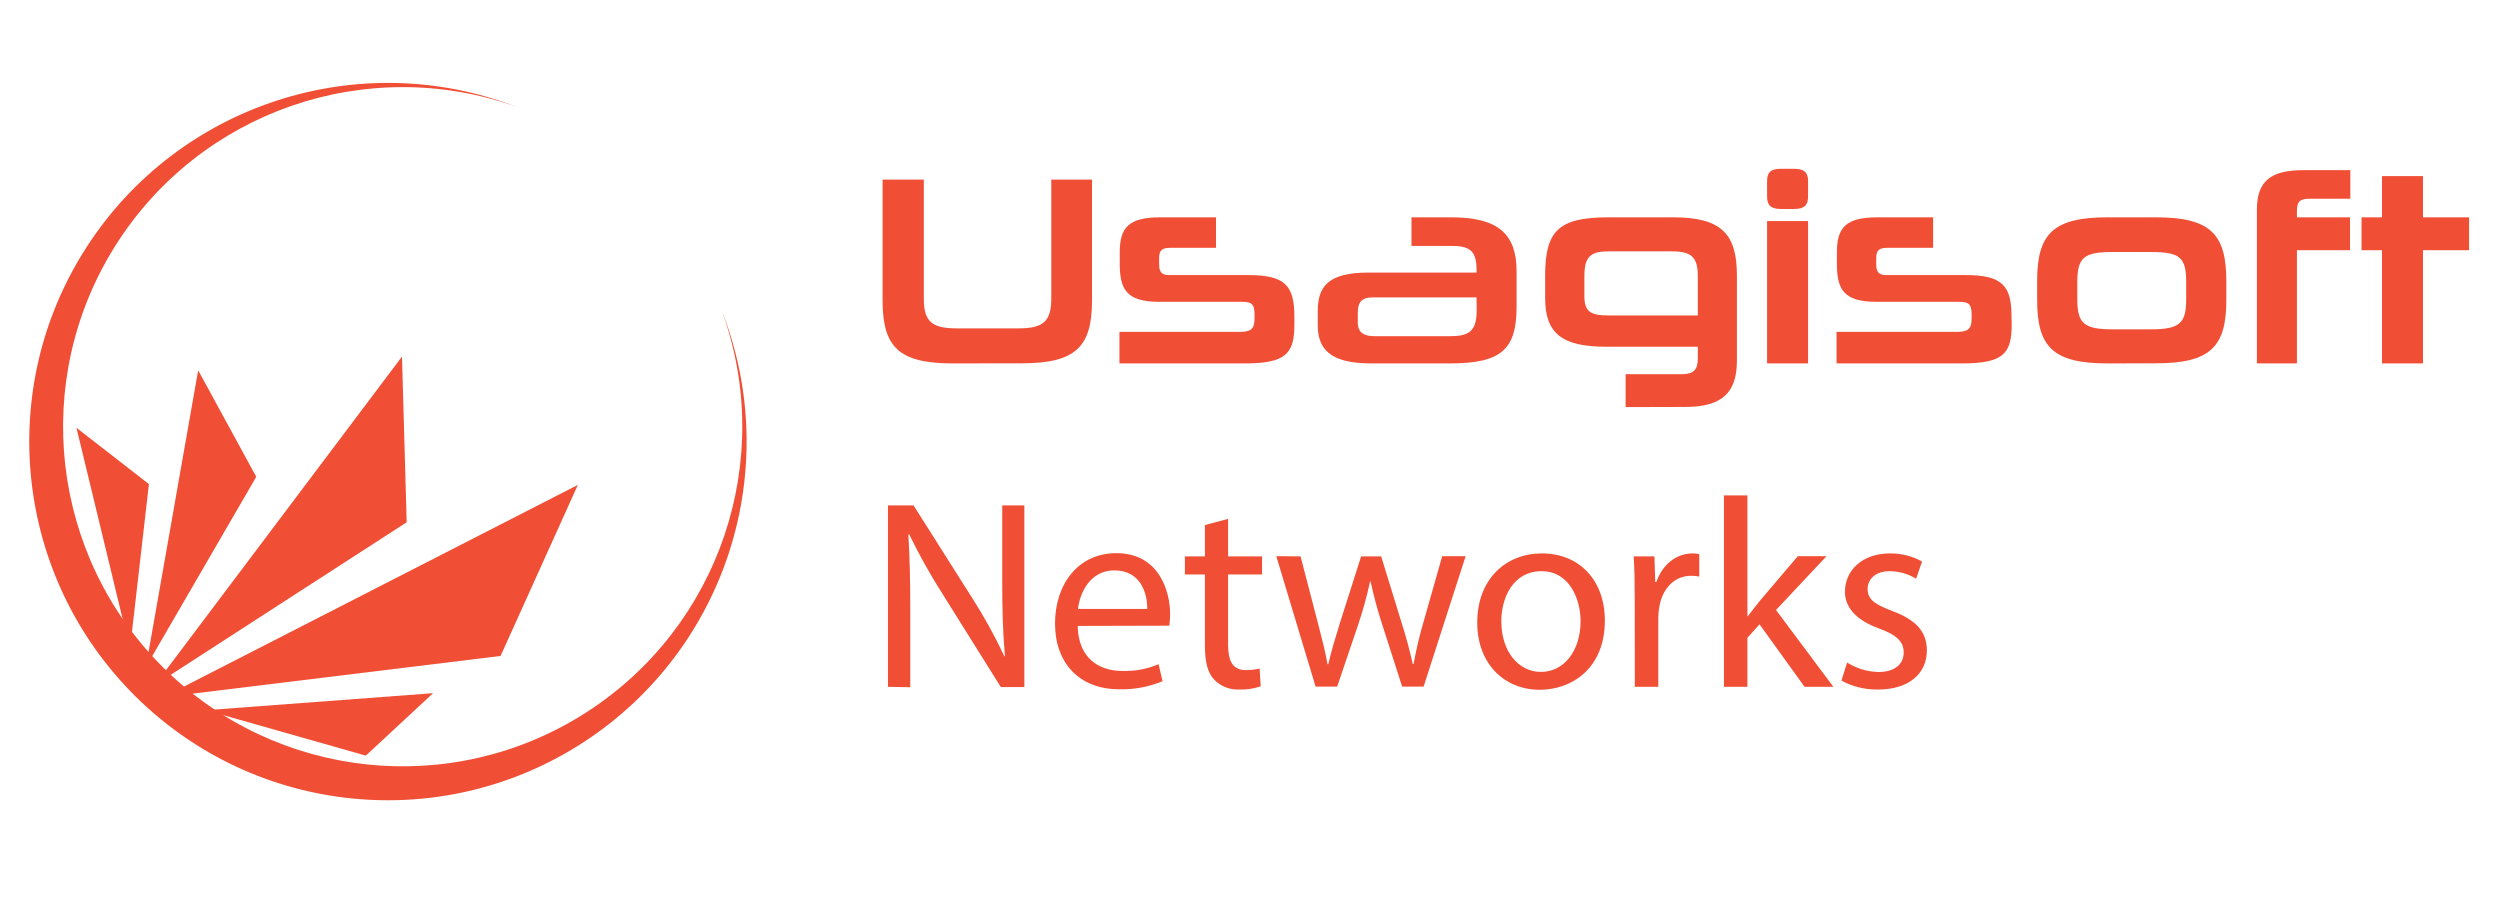
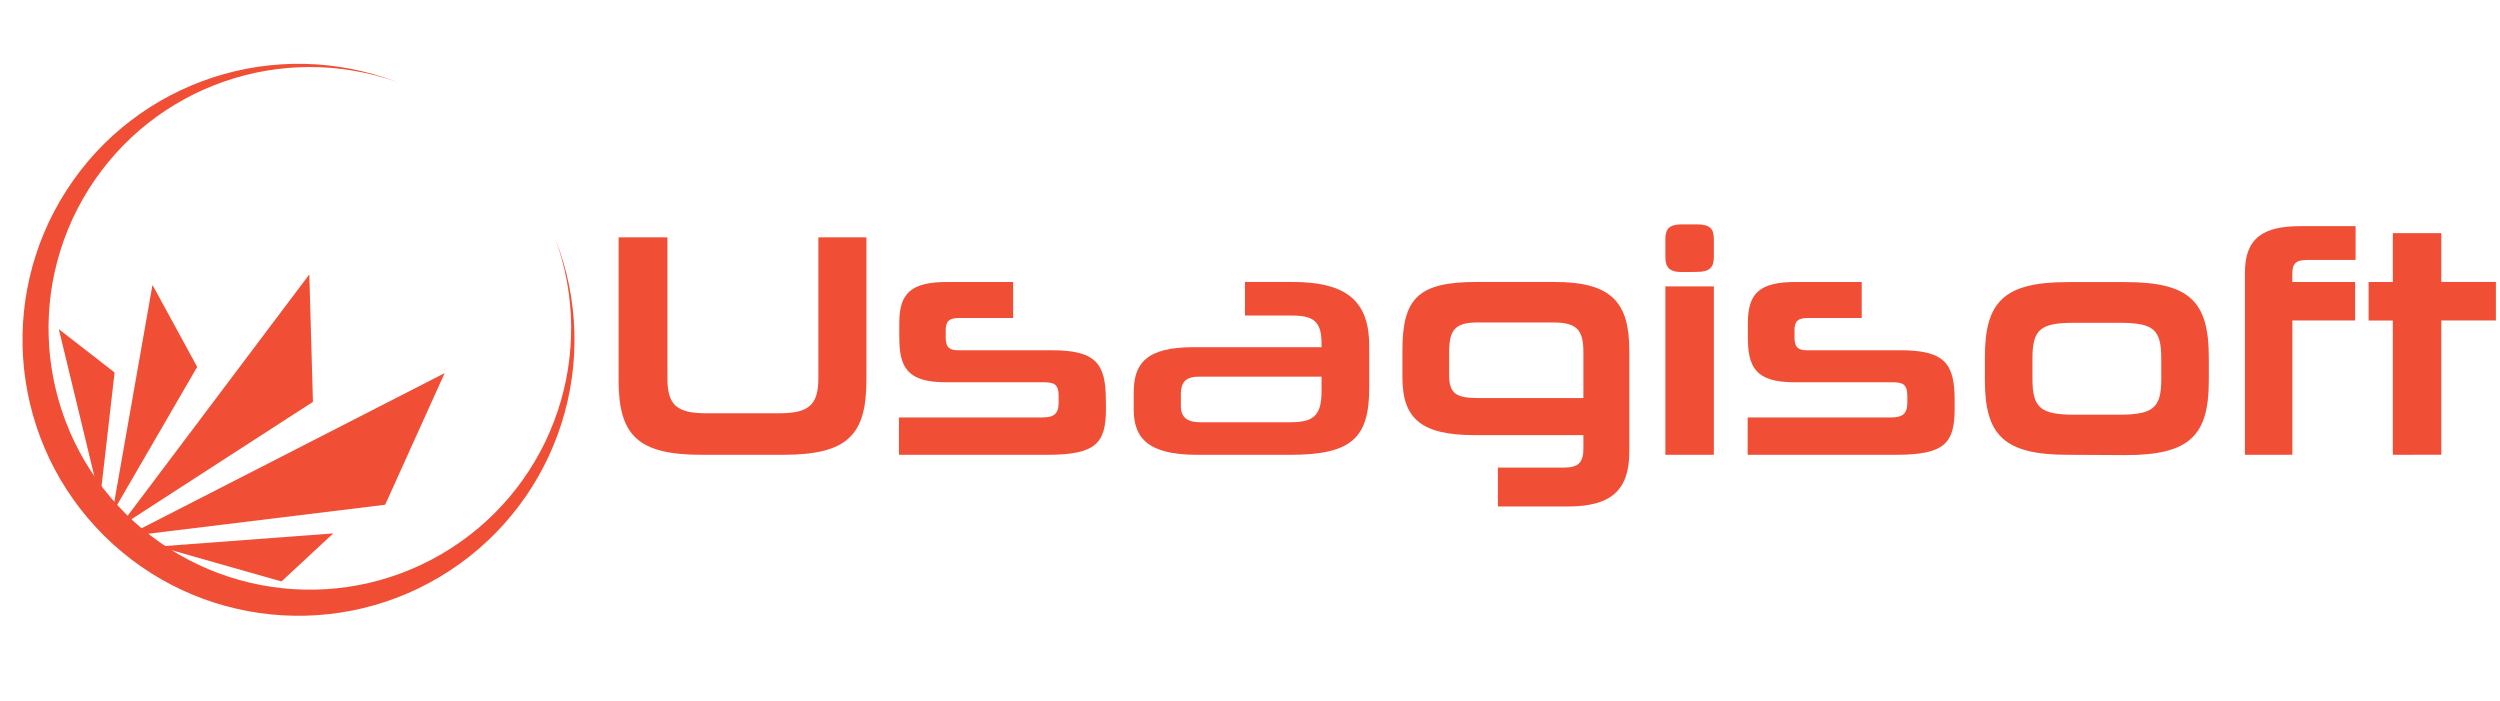
- <svg xmlns="http://www.w3.org/2000/svg" id="Black" viewBox="0 0 499.58 181.98">
+ <svg xmlns="http://www.w3.org/2000/svg" id="Black" viewBox="0 0 649.24 181.98">
  <defs>
    <style>.cls-1{fill:#f04e35;}</style>
  </defs>
  <path class="cls-1" d="M144.21,62a67.86,67.86,0,1,1-41-40.66,71.67,71.67,0,1,0,41,40.66Z" />
  <polygon class="cls-1" points="100.03 131.08 115.47 96.9 32.59 139.33 100.03 131.08" />
  <polygon class="cls-1" points="81.27 104.36 80.33 71.26 30.91 136.92 81.27 104.36" />
  <polygon class="cls-1" points="51.21 95.28 39.6 74 29.16 133.28 51.21 95.28" />
  <polygon class="cls-1" points="29.76 96.74 15.28 85.49 25.97 129.75 29.76 96.74" />
  <polygon class="cls-1" points="73.1 151 86.54 138.52 41.14 141.92 73.1 151" />
-   <path class="cls-1" d="M190.37,72.62c-10.83,0-14-3.33-14-12.6V35.89h8.24V59.75c0,4.53,1.67,5.87,6.57,5.87h12.33c4.9,0,6.57-1.34,6.57-5.92V35.89h8.14V60c0,9.27-3.18,12.6-14.06,12.6Z" />
-   <path class="cls-1" d="M258.66,64.87c0,5.76-1.67,7.75-9.86,7.75H223.7v-6.3h24.08c2.16,0,2.91-.59,2.91-2.58v-1c0-2.16-.75-2.43-2.69-2.43H231.62c-6.62,0-7.86-2.58-7.86-7.7V50.43c0-5.06,1.88-7,8.13-7H243v6.09h-9.16c-1.56,0-2.21.48-2.21,2v1.35c0,1.61.65,2.1,2,2.1H249.5c7.49,0,9.16,2.26,9.16,8.4Z" />
-   <path class="cls-1" d="M274,72.62c-8.41,0-10.67-3-10.67-7.7V62.17c0-4.9,2.05-7.7,10.13-7.7h21.6v-.64c0-3.72-1.4-4.69-5-4.69h-8V43.43h8c9.32,0,13,3.34,13,10.77v7.11c0,8.46-3,11.31-13.3,11.31Zm21.06-13.19H274.33c-1.88,0-3,.64-3,3v2c0,2.05,1.24,2.75,3.29,2.75h15.08c3.77,0,5.39-.86,5.39-5.22Z" />
-   <path class="cls-1" d="M324.85,81.35V74.78H336c2.37,0,3.28-.81,3.28-3.13V69.29H321c-8.94,0-12.23-2.7-12.23-9.75V55.06c0-8.88,2.64-11.63,12.61-11.63h13c9.64,0,12.71,3.34,12.71,11.63v17c0,6.51-3.07,9.26-10.34,9.26Zm14.43-26.12c0-3.88-1.29-5-5.22-5H321.45c-3.71,0-4.84,1.13-4.84,5V59.1c0,3.13,1.13,3.94,4.84,3.94h17.83Z" />
-   <path class="cls-1" d="M355.87,41.76c-2,0-2.75-.75-2.75-2.48V36.16c0-1.72.75-2.43,2.75-2.43h2.64c2,0,2.8.71,2.8,2.43v3.12c0,1.73-.76,2.48-2.8,2.48Zm-2.75,30.86V44.18h8.19V72.62Z" />
-   <path class="cls-1" d="M402,64.87c0,5.76-1.67,7.75-9.86,7.75H367v-6.3h24.08c2.15,0,2.91-.59,2.91-2.58v-1c0-2.16-.76-2.43-2.69-2.43H374.93c-6.62,0-7.86-2.58-7.86-7.7V50.43c0-5.06,1.88-7,8.13-7h11.1v6.09h-9.16c-1.56,0-2.21.48-2.21,2v1.35c0,1.61.65,2.1,2.05,2.1h15.83c7.49,0,9.16,2.26,9.16,8.4Z" />
-   <path class="cls-1" d="M421.09,72.62c-10.83,0-14-3.33-14-12.6V56.09c0-9.32,3.18-12.66,14-12.66h9.75c10.88,0,14.05,3.34,14.05,12.71V60c0,9.27-3.17,12.6-14.05,12.6Zm15.78-16.26c0-5-1.29-6-7.11-6h-7.6c-5.7,0-7.05,1.07-7.05,6v3.45c0,4.84,1.35,6,7.05,6h7.6c5.82,0,7.11-1.19,7.11-6Z" />
-   <path class="cls-1" d="M451,72.62V41.87C451,36,454,34,460.35,34h9.32v5.71h-8.08c-2,0-2.59.54-2.59,2.43v1.29h10.61V50H459V72.62Z" />
-   <path class="cls-1" d="M476,72.62V50h-4.09V43.43H476V35.19h8.19v8.24h9.21V50h-9.21V72.62Z" />
-   <path class="cls-1" d="M177.44,137.25V101h5.12l11.63,18.37a101.3,101.3,0,0,1,6.52,11.79l.11-.05c-.43-4.85-.54-9.27-.54-14.92V101h4.42v36.3H200l-11.53-18.42a117.39,117.39,0,0,1-6.79-12.12l-.16.06c.27,4.57.38,8.94.38,15v15.51Z" />
-   <path class="cls-1" d="M215.36,125.08c.1,6.41,4.2,9,8.94,9a17.07,17.07,0,0,0,7.22-1.35l.8,3.39a21,21,0,0,1-8.67,1.62c-8,0-12.82-5.28-12.82-13.14s4.63-14.06,12.23-14.06c8.51,0,10.77,7.49,10.77,12.28a18.88,18.88,0,0,1-.16,2.21Zm13.89-3.39c.06-3-1.24-7.71-6.57-7.71-4.79,0-6.89,4.42-7.27,7.71Z" />
-   <path class="cls-1" d="M245.41,103.69v7.49h6.79v3.61h-6.79v14.06c0,3.23.91,5.06,3.55,5.06a10.65,10.65,0,0,0,2.75-.32l.22,3.55a11.56,11.56,0,0,1-4.21.65,6.57,6.57,0,0,1-5.11-2c-1.35-1.4-1.83-3.72-1.83-6.79V114.79h-4v-3.61h4v-6.25Z" />
-   <path class="cls-1" d="M259.89,111.18l3.45,13.25c.76,2.91,1.46,5.6,1.94,8.3h.16c.59-2.64,1.46-5.44,2.32-8.24L272,111.18h4l4,13c1,3.12,1.72,5.87,2.32,8.51h.16a78.55,78.55,0,0,1,2-8.46l3.72-13.09h4.68l-8.4,26.07H280.2l-4-12.44a86.71,86.71,0,0,1-2.31-8.56h-.11a77,77,0,0,1-2.37,8.61l-4.2,12.39h-4.31l-7.86-26.07Z" />
-   <path class="cls-1" d="M320.7,124c0,9.64-6.68,13.84-13,13.84-7.06,0-12.5-5.17-12.5-13.41,0-8.72,5.71-13.84,12.93-13.84C315.64,110.59,320.7,116,320.7,124Zm-20.68.27c0,5.71,3.28,10,7.91,10s7.92-4.26,7.92-10.13c0-4.41-2.21-10-7.81-10S300,119.32,300,124.27Z" />
-   <path class="cls-1" d="M326.67,119.32c0-3.07-.05-5.71-.21-8.14h4.15l.16,5.12H331c1.19-3.5,4-5.71,7.22-5.71a5.05,5.05,0,0,1,1.35.16v4.47a7,7,0,0,0-1.62-.16c-3.34,0-5.71,2.53-6.35,6.09a13,13,0,0,0-.22,2.2v13.9h-4.69Z" />
-   <path class="cls-1" d="M349.19,123.14h.1c.65-.92,1.57-2,2.32-3l7.65-9H365L354.9,121.9l11.47,15.35h-5.76l-9-12.49-2.42,2.69v9.8H344.5V99h4.69Z" />
-   <path class="cls-1" d="M369.11,132.4a12.39,12.39,0,0,0,6.25,1.89c3.45,0,5.06-1.72,5.06-3.88s-1.34-3.5-4.84-4.79c-4.69-1.67-6.9-4.26-6.9-7.38,0-4.2,3.4-7.65,9-7.65a12.94,12.94,0,0,1,6.41,1.62l-1.19,3.44a10.19,10.19,0,0,0-5.33-1.51c-2.8,0-4.36,1.62-4.36,3.56,0,2.15,1.56,3.12,5,4.42,4.53,1.72,6.84,4,6.84,7.86,0,4.58-3.55,7.81-9.75,7.81a14.83,14.83,0,0,1-7.32-1.78Z" />
+   <path class="cls-1" d="M182.19,118.11c-16.65,0-21.54-5.13-21.54-19.38V61.63h12.68V98.32c0,7,2.56,9,10.1,9h19c7.53,0,10.1-2.08,10.1-9.12V61.63H225v37.1c0,14.25-4.89,19.38-21.62,19.38Z" />
+   <path class="cls-1" d="M287.21,106.19c0,8.86-2.57,11.92-15.16,11.92H233.46v-9.69h37c3.31,0,4.47-.91,4.47-4V103c0-3.32-1.16-3.73-4.14-3.73H245.63c-10.19,0-12.09-4-12.09-11.85V84c0-7.79,2.9-10.77,12.51-10.77h17.06v9.36H249c-2.4,0-3.4.75-3.4,3.07v2.07c0,2.48,1,3.23,3.15,3.23h24.35c11.51,0,14.08,3.47,14.08,12.92Z" />
+   <path class="cls-1" d="M310.82,118.11c-12.92,0-16.4-4.55-16.4-11.84V102c0-7.53,3.14-11.84,15.57-11.84H343.2v-1c0-5.72-2.15-7.21-7.62-7.21H323.32V73.22h12.26c14.33,0,20,5.14,20,16.57v10.93c0,13-4.55,17.39-20.46,17.39ZM343.2,97.82H311.31c-2.9,0-4.64,1-4.64,4.56v3.06c0,3.15,1.91,4.22,5.06,4.22h23.19c5.8,0,8.28-1.32,8.28-8Z" />
+   <path class="cls-1" d="M389,131.53v-10.1h17.15c3.64,0,5.05-1.25,5.05-4.81V113H383c-13.75,0-18.8-4.14-18.8-15V91.11c0-13.66,4.06-17.89,19.38-17.89h20c14.83,0,19.55,5.14,19.55,17.89v26.17c0,10-4.72,14.25-15.9,14.25Zm22.2-40.17c0-6-2-7.62-8-7.62H383.79c-5.72,0-7.46,1.74-7.46,7.7v5.88c0,4.81,1.74,6.05,7.46,6.05H411.2Z" />
+   <path class="cls-1" d="M436.71,70.65c-3.06,0-4.22-1.16-4.22-3.81V62c0-2.65,1.16-3.73,4.22-3.73h4.06c3.15,0,4.31,1.08,4.31,3.73v4.8c0,2.65-1.16,3.81-4.31,3.81Zm-4.22,47.46V74.38h12.59v43.73Z" />
+   <path class="cls-1" d="M507.61,106.19c0,8.86-2.57,11.92-15.16,11.92H453.86v-9.69h37c3.31,0,4.47-.91,4.47-4V103c0-3.32-1.16-3.73-4.14-3.73H466c-10.19,0-12.09-4-12.09-11.85V84c0-7.79,2.9-10.77,12.51-10.77h17.06v9.36H469.43c-2.41,0-3.4.75-3.4,3.07v2.07c0,2.48,1,3.23,3.15,3.23h24.35c11.51,0,14.08,3.47,14.08,12.92Z" />
+   <path class="cls-1" d="M537,118.11c-16.64,0-21.53-5.13-21.53-19.38v-6c0-14.33,4.89-19.47,21.53-19.47h15c16.74,0,21.62,5.14,21.62,19.55v6c0,14.25-4.88,19.38-21.62,19.38Zm24.27-25c0-7.62-2-9.28-10.93-9.28H538.67c-8.78,0-10.85,1.66-10.85,9.28v5.3c0,7.45,2.07,9.28,10.85,9.28h11.68c8.94,0,10.93-1.83,10.93-9.28Z" />
+   <path class="cls-1" d="M583,118.11V70.82c0-9,4.72-12.09,14.41-12.09h14.33v8.78H599.3c-3.07,0-4,.82-4,3.72v2h16.32v10H595.32v34.87Z" />
+   <path class="cls-1" d="M621.41,118.11V83.24h-6.29v-10h6.29V60.55H634V73.22h14.17v10H634v34.87Z" />
</svg>
